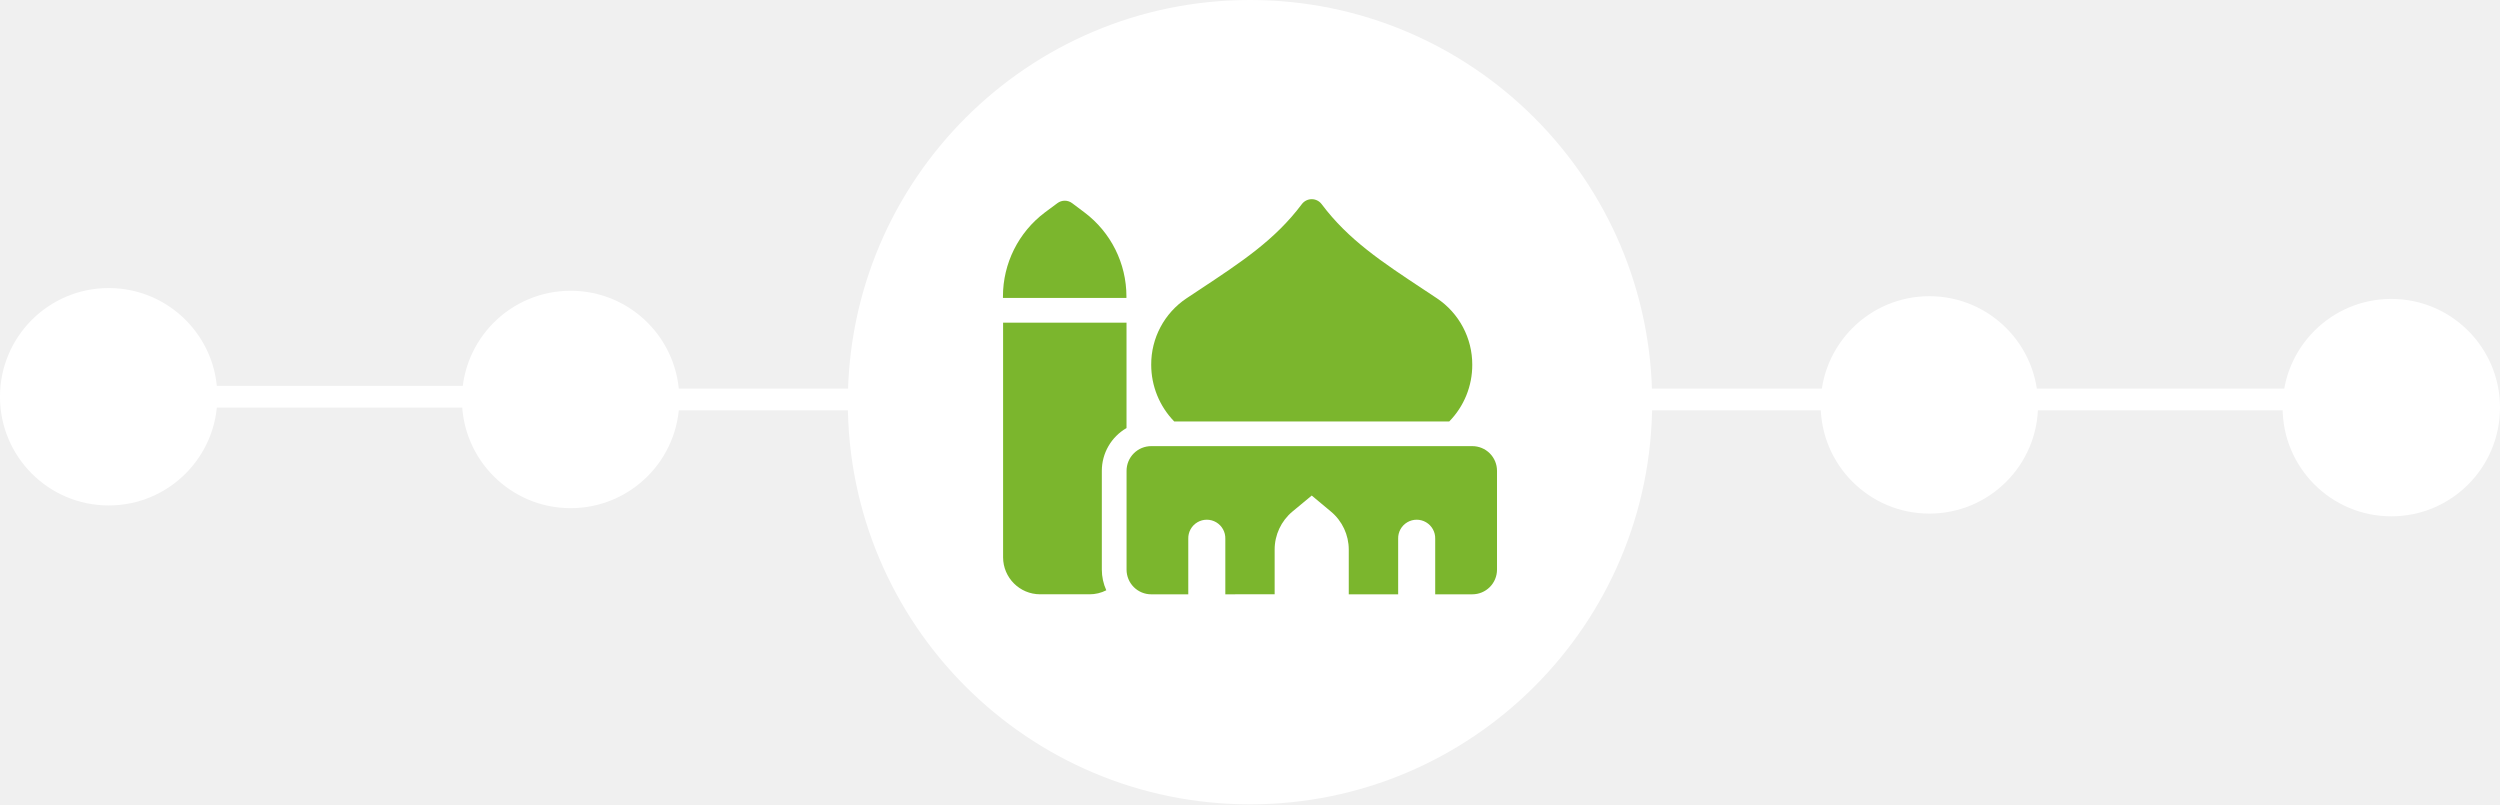
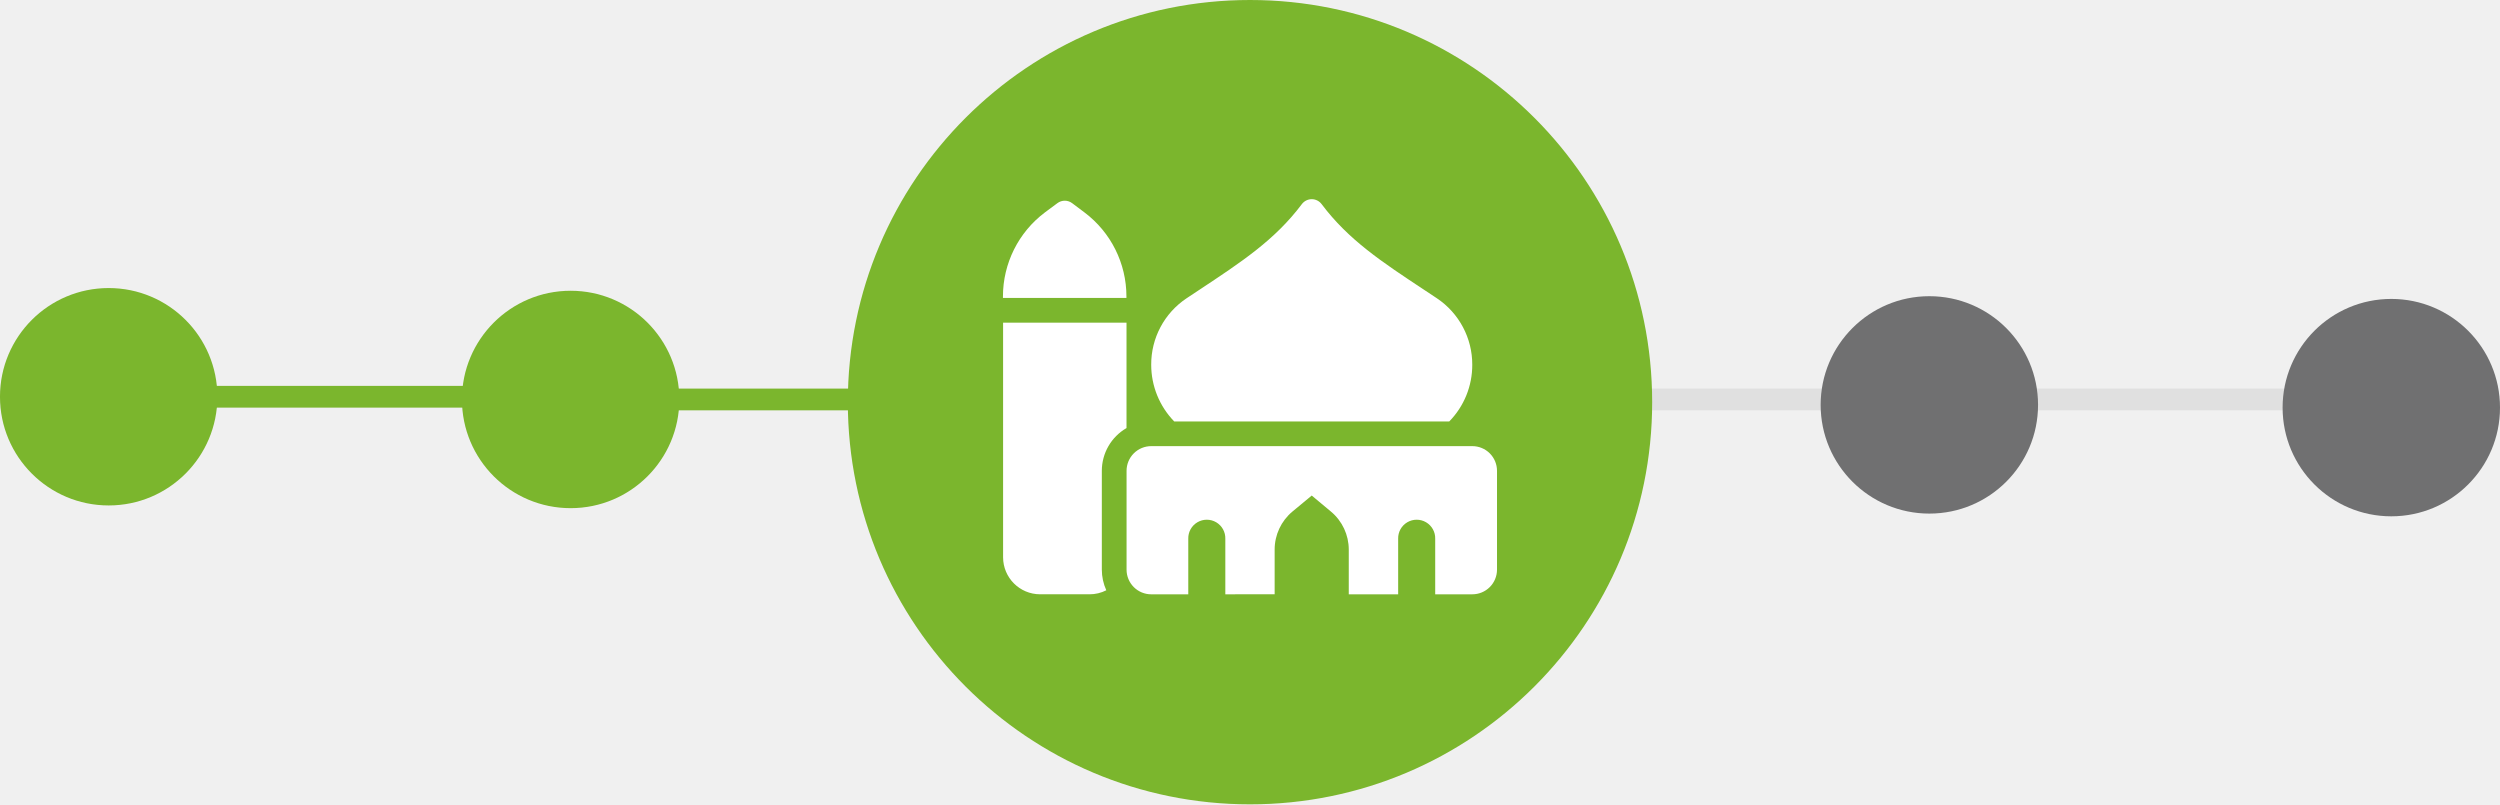
<svg xmlns="http://www.w3.org/2000/svg" width="178.91" height="57.563" viewBox="0 0 178.91 57.563">
  <g id="Group_337" data-name="Group 337" transform="translate(-24.36)">
    <g id="Group_267" data-name="Group 267" transform="translate(24.36)">
-       <path id="Path_2903" data-name="Path 2903" d="M56.524,46.813a7.779,7.779,0,1,1-7.779-7.779,7.779,7.779,0,0,1,7.779,7.779" transform="translate(-40.967 -18.42)" fill="#fff" />
-       <path id="Path_2904" data-name="Path 2904" d="M119.125,47.181a7.779,7.779,0,1,1-7.779-7.779,7.779,7.779,0,0,1,7.779,7.779" transform="translate(-70.509 -18.594)" fill="#fff" />
-       <rect id="Rectangle_783" data-name="Rectangle 783" width="33.059" height="1.556" transform="translate(7.778 27.615)" fill="#fff" />
-       <rect id="Rectangle_784" data-name="Rectangle 784" width="33.059" height="1.556" transform="translate(38.893 27.809)" fill="#fff" />
-       <rect id="Rectangle_785" data-name="Rectangle 785" width="33.059" height="1.556" transform="translate(106.957 27.809)" fill="#fff" />
-       <rect id="Rectangle_786" data-name="Rectangle 786" width="33.059" height="1.556" transform="translate(143.906 27.809)" fill="#fff" />
-       <path id="Path_2905" data-name="Path 2905" d="M213.42,28.781A28.781,28.781,0,1,1,184.639,0,28.781,28.781,0,0,1,213.42,28.781" transform="translate(-95.184)" fill="#fff" />
-       <path id="Path_2906" data-name="Path 2906" d="M198.984,26.991a.89.89,0,0,1,.707.353c1.916,2.557,4.313,4.137,7.373,6.158.287.188.58.387.884.586a5.7,5.7,0,0,1,2.524,4.755,5.773,5.773,0,0,1-1.646,4.054H189.142a5.816,5.816,0,0,1-1.646-4.054,5.681,5.681,0,0,1,2.524-4.755c.3-.2.6-.392.884-.586,3.059-2.022,5.456-3.6,7.373-6.158a.89.89,0,0,1,.707-.353M192.8,55.268V51.292a1.326,1.326,0,1,0-2.651,0v3.977H187.5a1.766,1.766,0,0,1-1.768-1.768V46.432a1.766,1.766,0,0,1,1.768-1.768h22.975a1.766,1.766,0,0,1,1.768,1.768V53.5a1.766,1.766,0,0,1-1.768,1.768H207.82V51.292a1.326,1.326,0,1,0-2.651,0v3.977h-3.535v-3.2a3.539,3.539,0,0,0-1.27-2.717L198.984,48.2,197.6,49.348a3.538,3.538,0,0,0-1.27,2.717v3.2ZM180.78,27.278a.878.878,0,0,1,1.06,0l.883.663a7.519,7.519,0,0,1,3,6.009v.11h-8.837v-.11a7.52,7.52,0,0,1,3-6.009Zm-3.888,8.549h8.837v7.544a3.535,3.535,0,0,0-1.767,3.06V53.5a3.577,3.577,0,0,0,.32,1.48,2.612,2.612,0,0,1-1.2.287h-3.535a2.652,2.652,0,0,1-2.651-2.651V35.828Z" transform="translate(-105.111 -12.737)" fill="#7bb62d" />
-       <path id="Path_2907" data-name="Path 2907" d="M303.247,47.917a7.779,7.779,0,1,1-7.779-7.778,7.779,7.779,0,0,1,7.779,7.778" transform="translate(-157.396 -18.942)" fill="#fff" />
-       <path id="Path_2908" data-name="Path 2908" d="M365.848,48.286a7.779,7.779,0,1,1-7.779-7.779,7.779,7.779,0,0,1,7.779,7.779" transform="translate(-186.938 -19.115)" fill="#fff" />
+       <path id="Path_2903" data-name="Path 2903" d="M56.524,46.813a7.779,7.779,0,1,1-7.779-7.779,7.779,7.779,0,0,1,7.779,7.779" transform="translate(-40.967 -18.42)" fill="#7bb62d" />
+       <path id="Path_2904" data-name="Path 2904" d="M119.125,47.181a7.779,7.779,0,1,1-7.779-7.779,7.779,7.779,0,0,1,7.779,7.779" transform="translate(-70.509 -18.594)" fill="#7bb62d" />
+       <rect id="Rectangle_783" data-name="Rectangle 783" width="33.059" height="1.556" transform="translate(7.778 27.615)" fill="#7bb62d" />
+       <rect id="Rectangle_784" data-name="Rectangle 784" width="33.059" height="1.556" transform="translate(38.893 27.809)" fill="#7bb62d" />
+       <rect id="Rectangle_785" data-name="Rectangle 785" width="33.059" height="1.556" transform="translate(106.957 27.809)" fill="#e0e0e0" />
+       <rect id="Rectangle_786" data-name="Rectangle 786" width="33.059" height="1.556" transform="translate(143.906 27.809)" fill="#e0e0e0" />
+       <path id="Path_2905" data-name="Path 2905" d="M213.42,28.781A28.781,28.781,0,1,1,184.639,0,28.781,28.781,0,0,1,213.42,28.781" transform="translate(-95.184)" fill="#7bb62d" />
+       <path id="Path_2906" data-name="Path 2906" d="M198.984,26.991a.89.89,0,0,1,.707.353c1.916,2.557,4.313,4.137,7.373,6.158.287.188.58.387.884.586a5.7,5.7,0,0,1,2.524,4.755,5.773,5.773,0,0,1-1.646,4.054H189.142a5.816,5.816,0,0,1-1.646-4.054,5.681,5.681,0,0,1,2.524-4.755c.3-.2.6-.392.884-.586,3.059-2.022,5.456-3.6,7.373-6.158a.89.89,0,0,1,.707-.353M192.8,55.268V51.292a1.326,1.326,0,1,0-2.651,0v3.977H187.5a1.766,1.766,0,0,1-1.768-1.768V46.432a1.766,1.766,0,0,1,1.768-1.768h22.975a1.766,1.766,0,0,1,1.768,1.768V53.5a1.766,1.766,0,0,1-1.768,1.768H207.82V51.292a1.326,1.326,0,1,0-2.651,0v3.977h-3.535v-3.2a3.539,3.539,0,0,0-1.27-2.717L198.984,48.2,197.6,49.348a3.538,3.538,0,0,0-1.27,2.717v3.2ZM180.78,27.278a.878.878,0,0,1,1.06,0l.883.663a7.519,7.519,0,0,1,3,6.009v.11h-8.837v-.11a7.52,7.52,0,0,1,3-6.009Zm-3.888,8.549h8.837v7.544a3.535,3.535,0,0,0-1.767,3.06V53.5a3.577,3.577,0,0,0,.32,1.48,2.612,2.612,0,0,1-1.2.287h-3.535a2.652,2.652,0,0,1-2.651-2.651V35.828Z" transform="translate(-105.111 -12.737)" fill="#fff" />
+       <path id="Path_2907" data-name="Path 2907" d="M303.247,47.917a7.779,7.779,0,1,1-7.779-7.778,7.779,7.779,0,0,1,7.779,7.778" transform="translate(-157.396 -18.942)" fill="#707071" />
+       <path id="Path_2908" data-name="Path 2908" d="M365.848,48.286a7.779,7.779,0,1,1-7.779-7.779,7.779,7.779,0,0,1,7.779,7.779" transform="translate(-186.938 -19.115)" fill="#707071" />
    </g>
  </g>
</svg>
